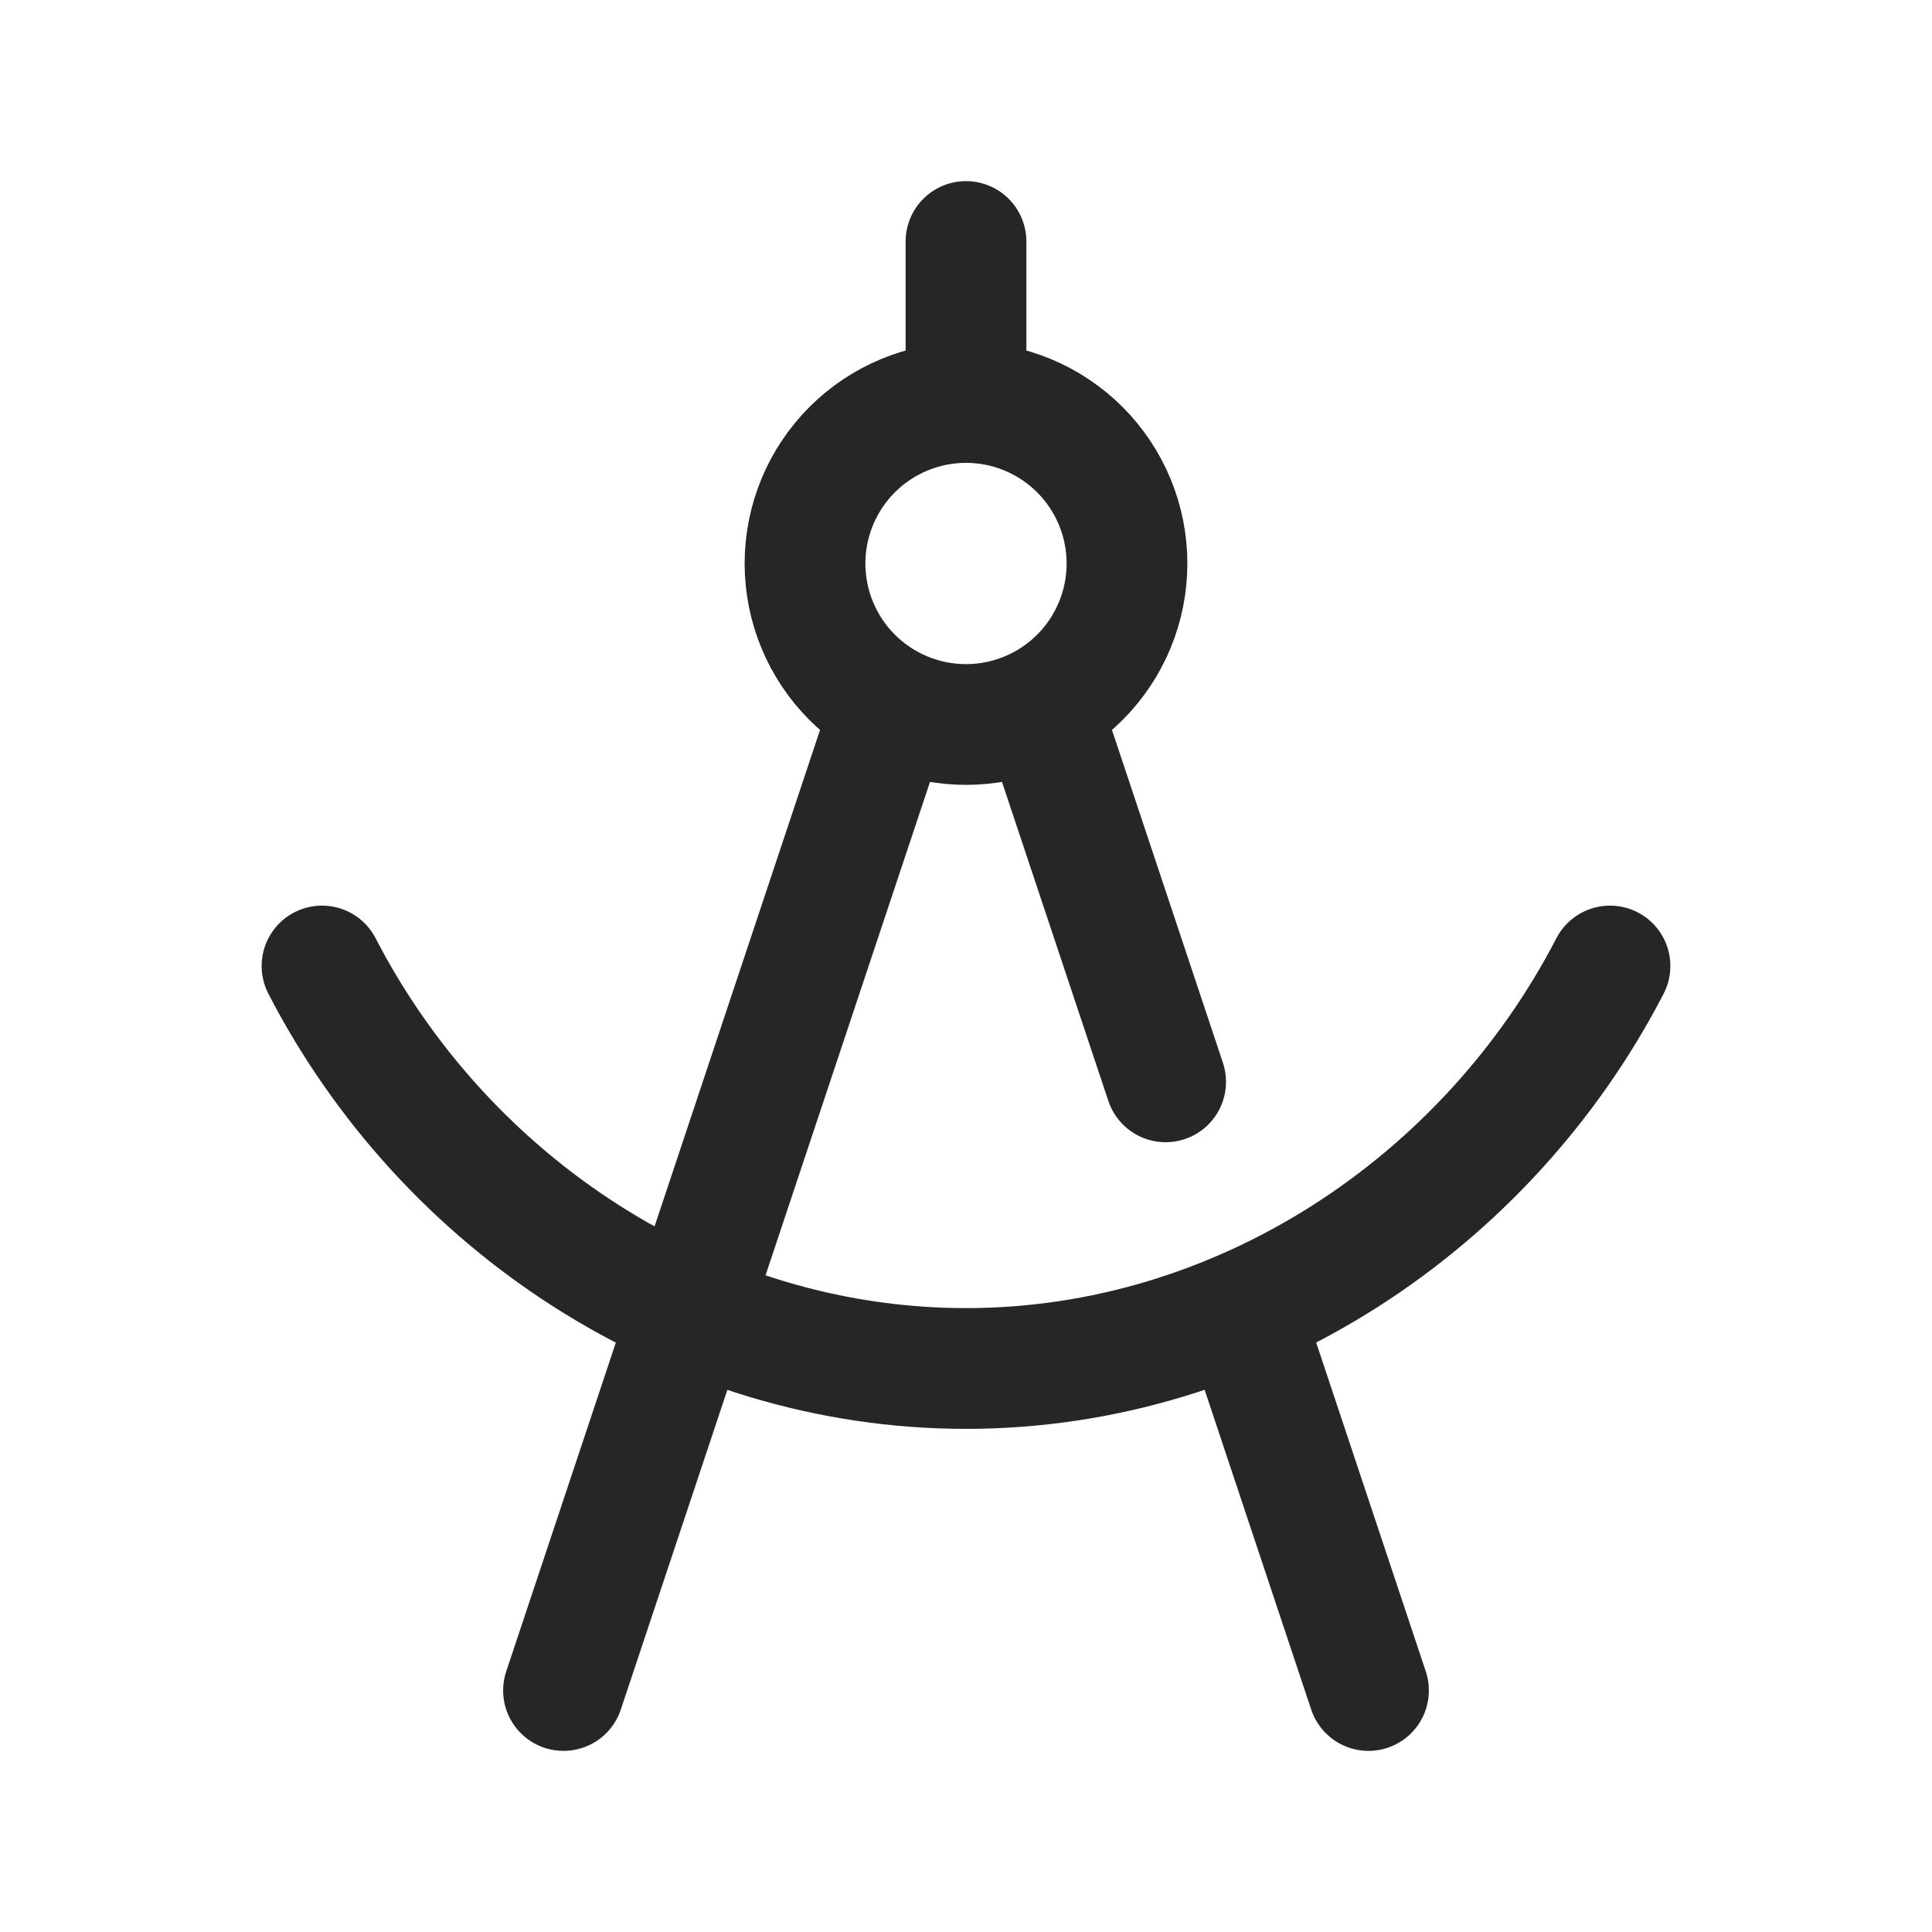
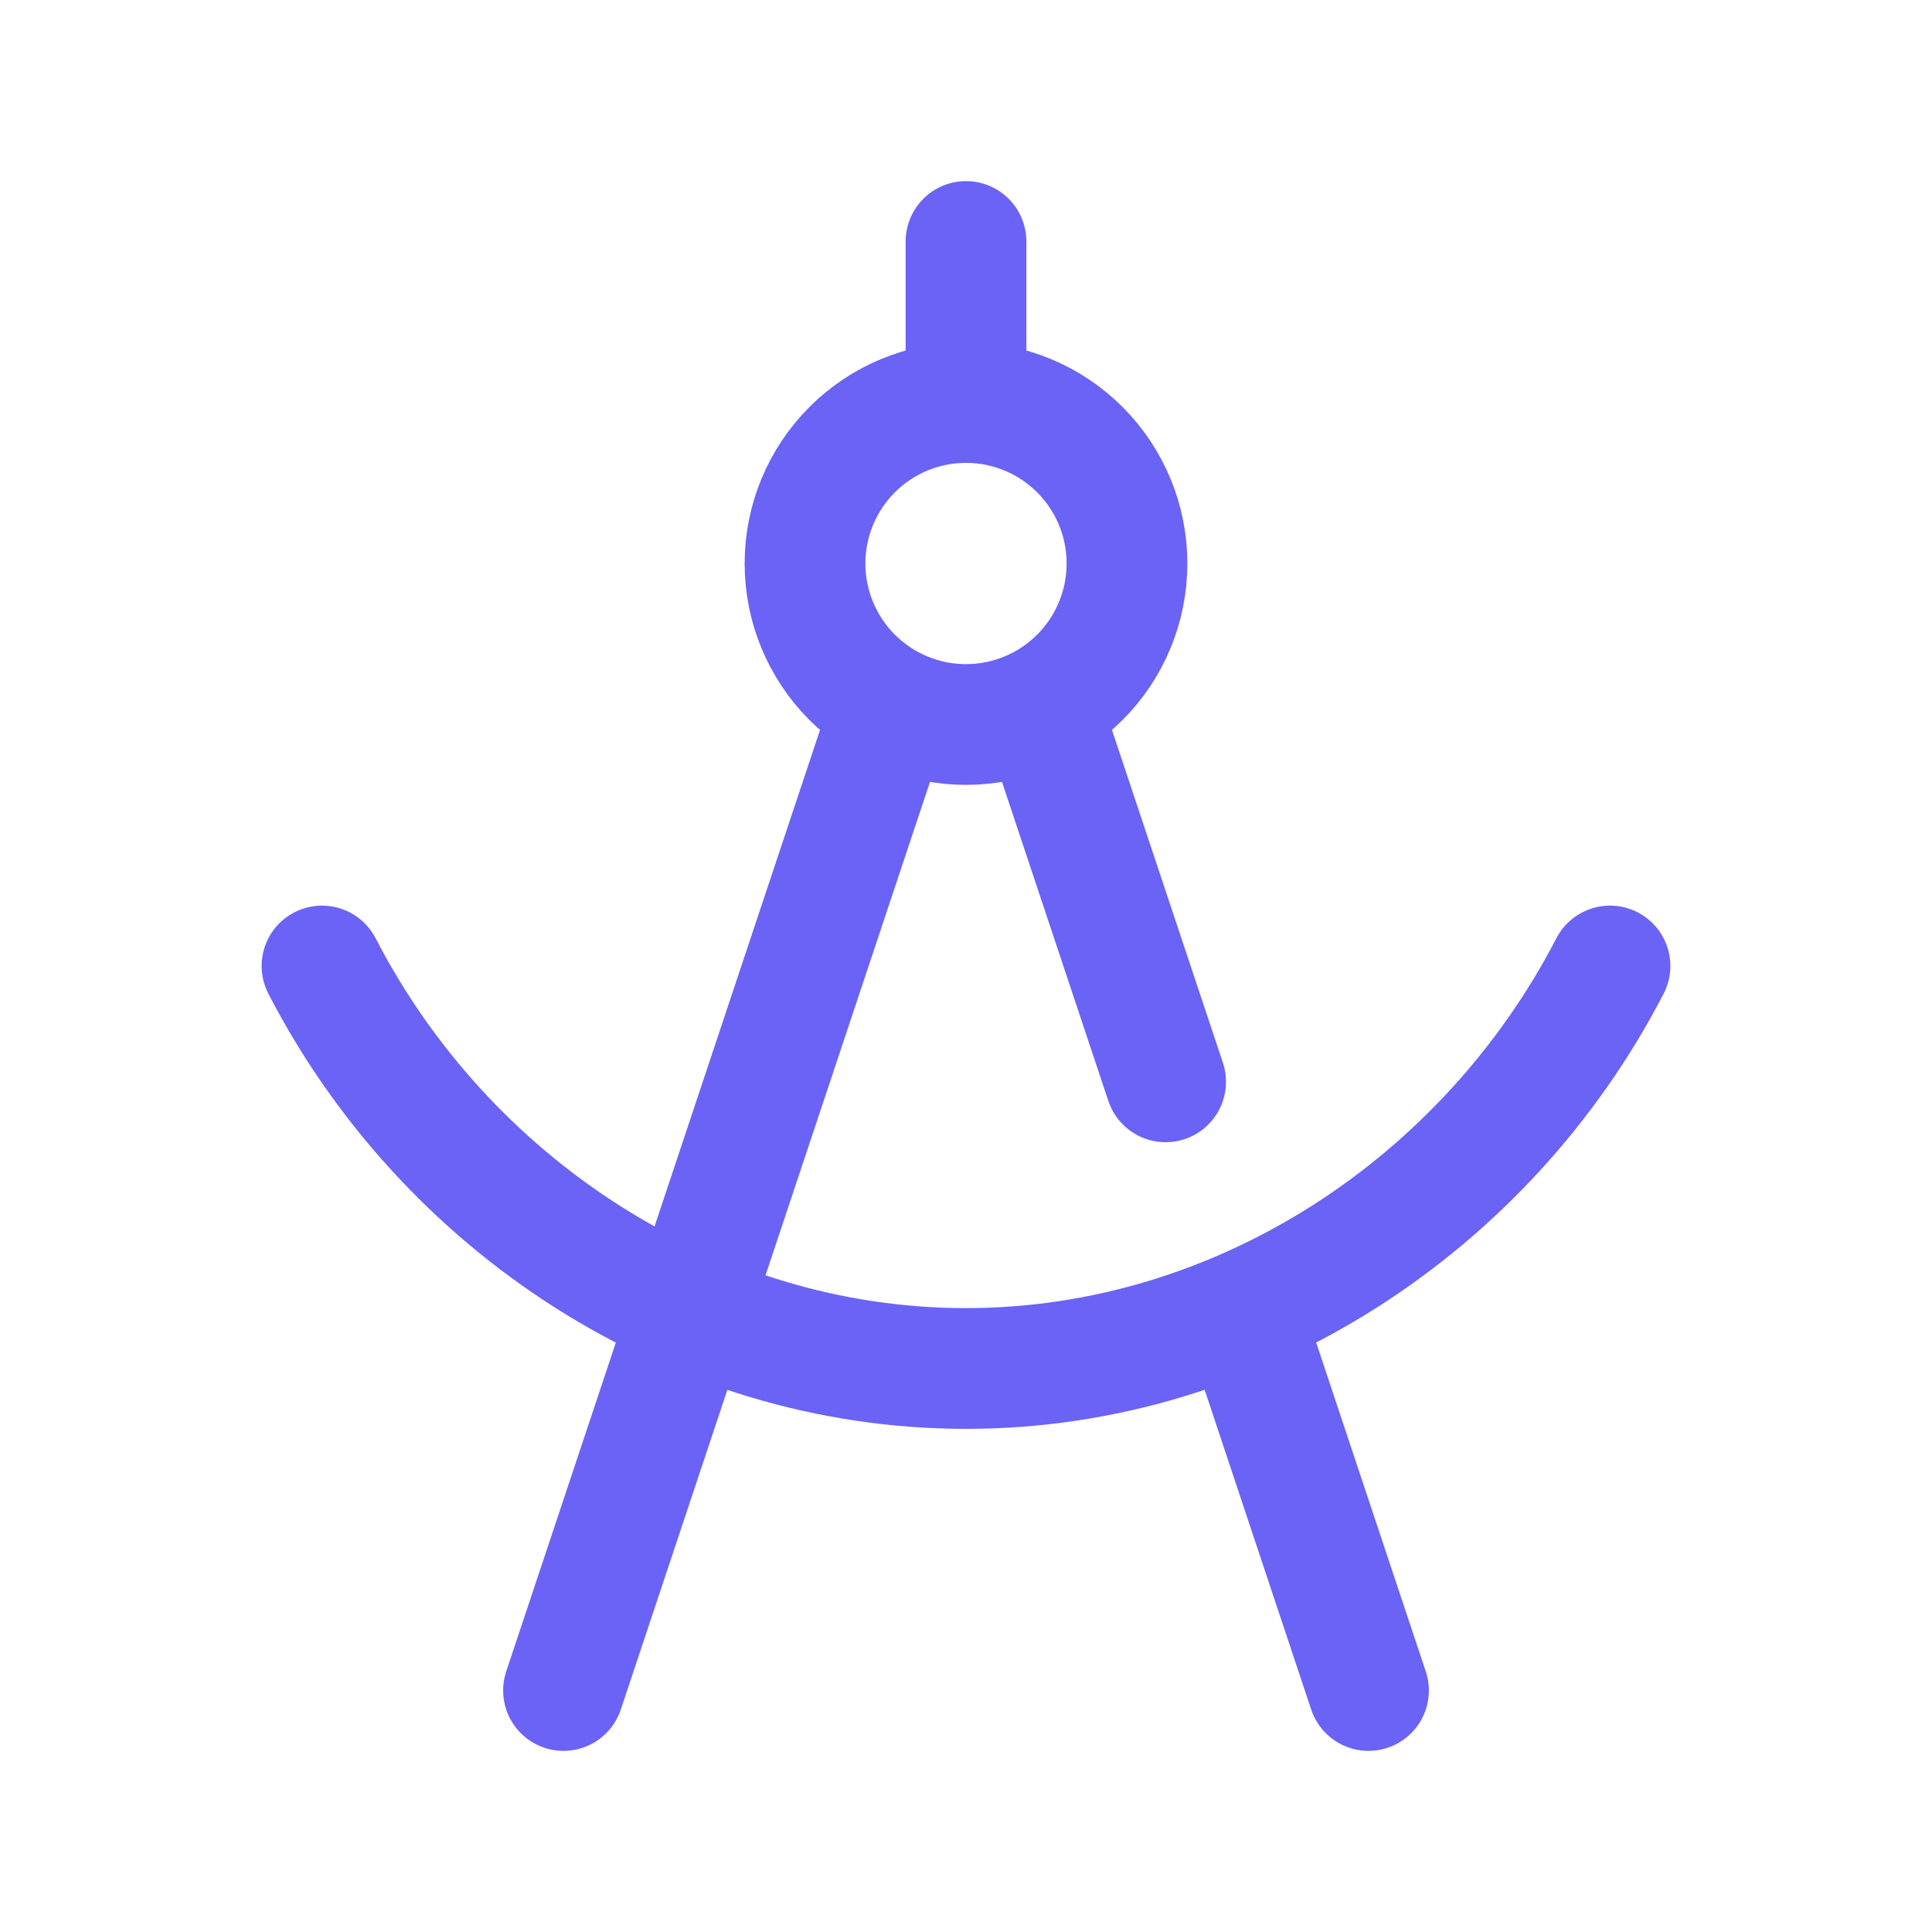
<svg xmlns="http://www.w3.org/2000/svg" width="64" height="64" viewBox="0 0 64 64" fill="none">
-   <path d="M18.667 56L29.333 24M34.667 24L38.613 35.837M41.144 43.429L45.333 56M32 13.333C33.415 13.333 34.771 13.895 35.771 14.895C36.772 15.896 37.333 17.252 37.333 18.667C37.333 20.081 36.772 21.438 35.771 22.438C34.771 23.438 33.415 24 32 24C30.586 24 29.229 23.438 28.229 22.438C27.229 21.438 26.667 20.081 26.667 18.667C26.667 17.252 27.229 15.896 28.229 14.895C29.229 13.895 30.586 13.333 32 13.333ZM32 13.333V8M10.667 32C14.736 39.88 22.901 45.333 32 45.333C41.093 45.333 49.261 39.872 53.333 32" stroke="#262626" stroke-width="4" stroke-linecap="round" stroke-linejoin="round" />
+   <path d="M18.667 56L29.333 24M34.667 24L38.613 35.837M41.144 43.429L45.333 56M32 13.333C33.415 13.333 34.771 13.895 35.771 14.895C36.772 15.896 37.333 17.252 37.333 18.667C37.333 20.081 36.772 21.438 35.771 22.438C34.771 23.438 33.415 24 32 24C30.586 24 29.229 23.438 28.229 22.438C27.229 21.438 26.667 20.081 26.667 18.667C26.667 17.252 27.229 15.896 28.229 14.895C29.229 13.895 30.586 13.333 32 13.333ZM32 13.333V8M10.667 32C14.736 39.88 22.901 45.333 32 45.333C41.093 45.333 49.261 39.872 53.333 32" stroke="#6A63F5" stroke-width="4" stroke-linecap="round" stroke-linejoin="round" />
</svg>
